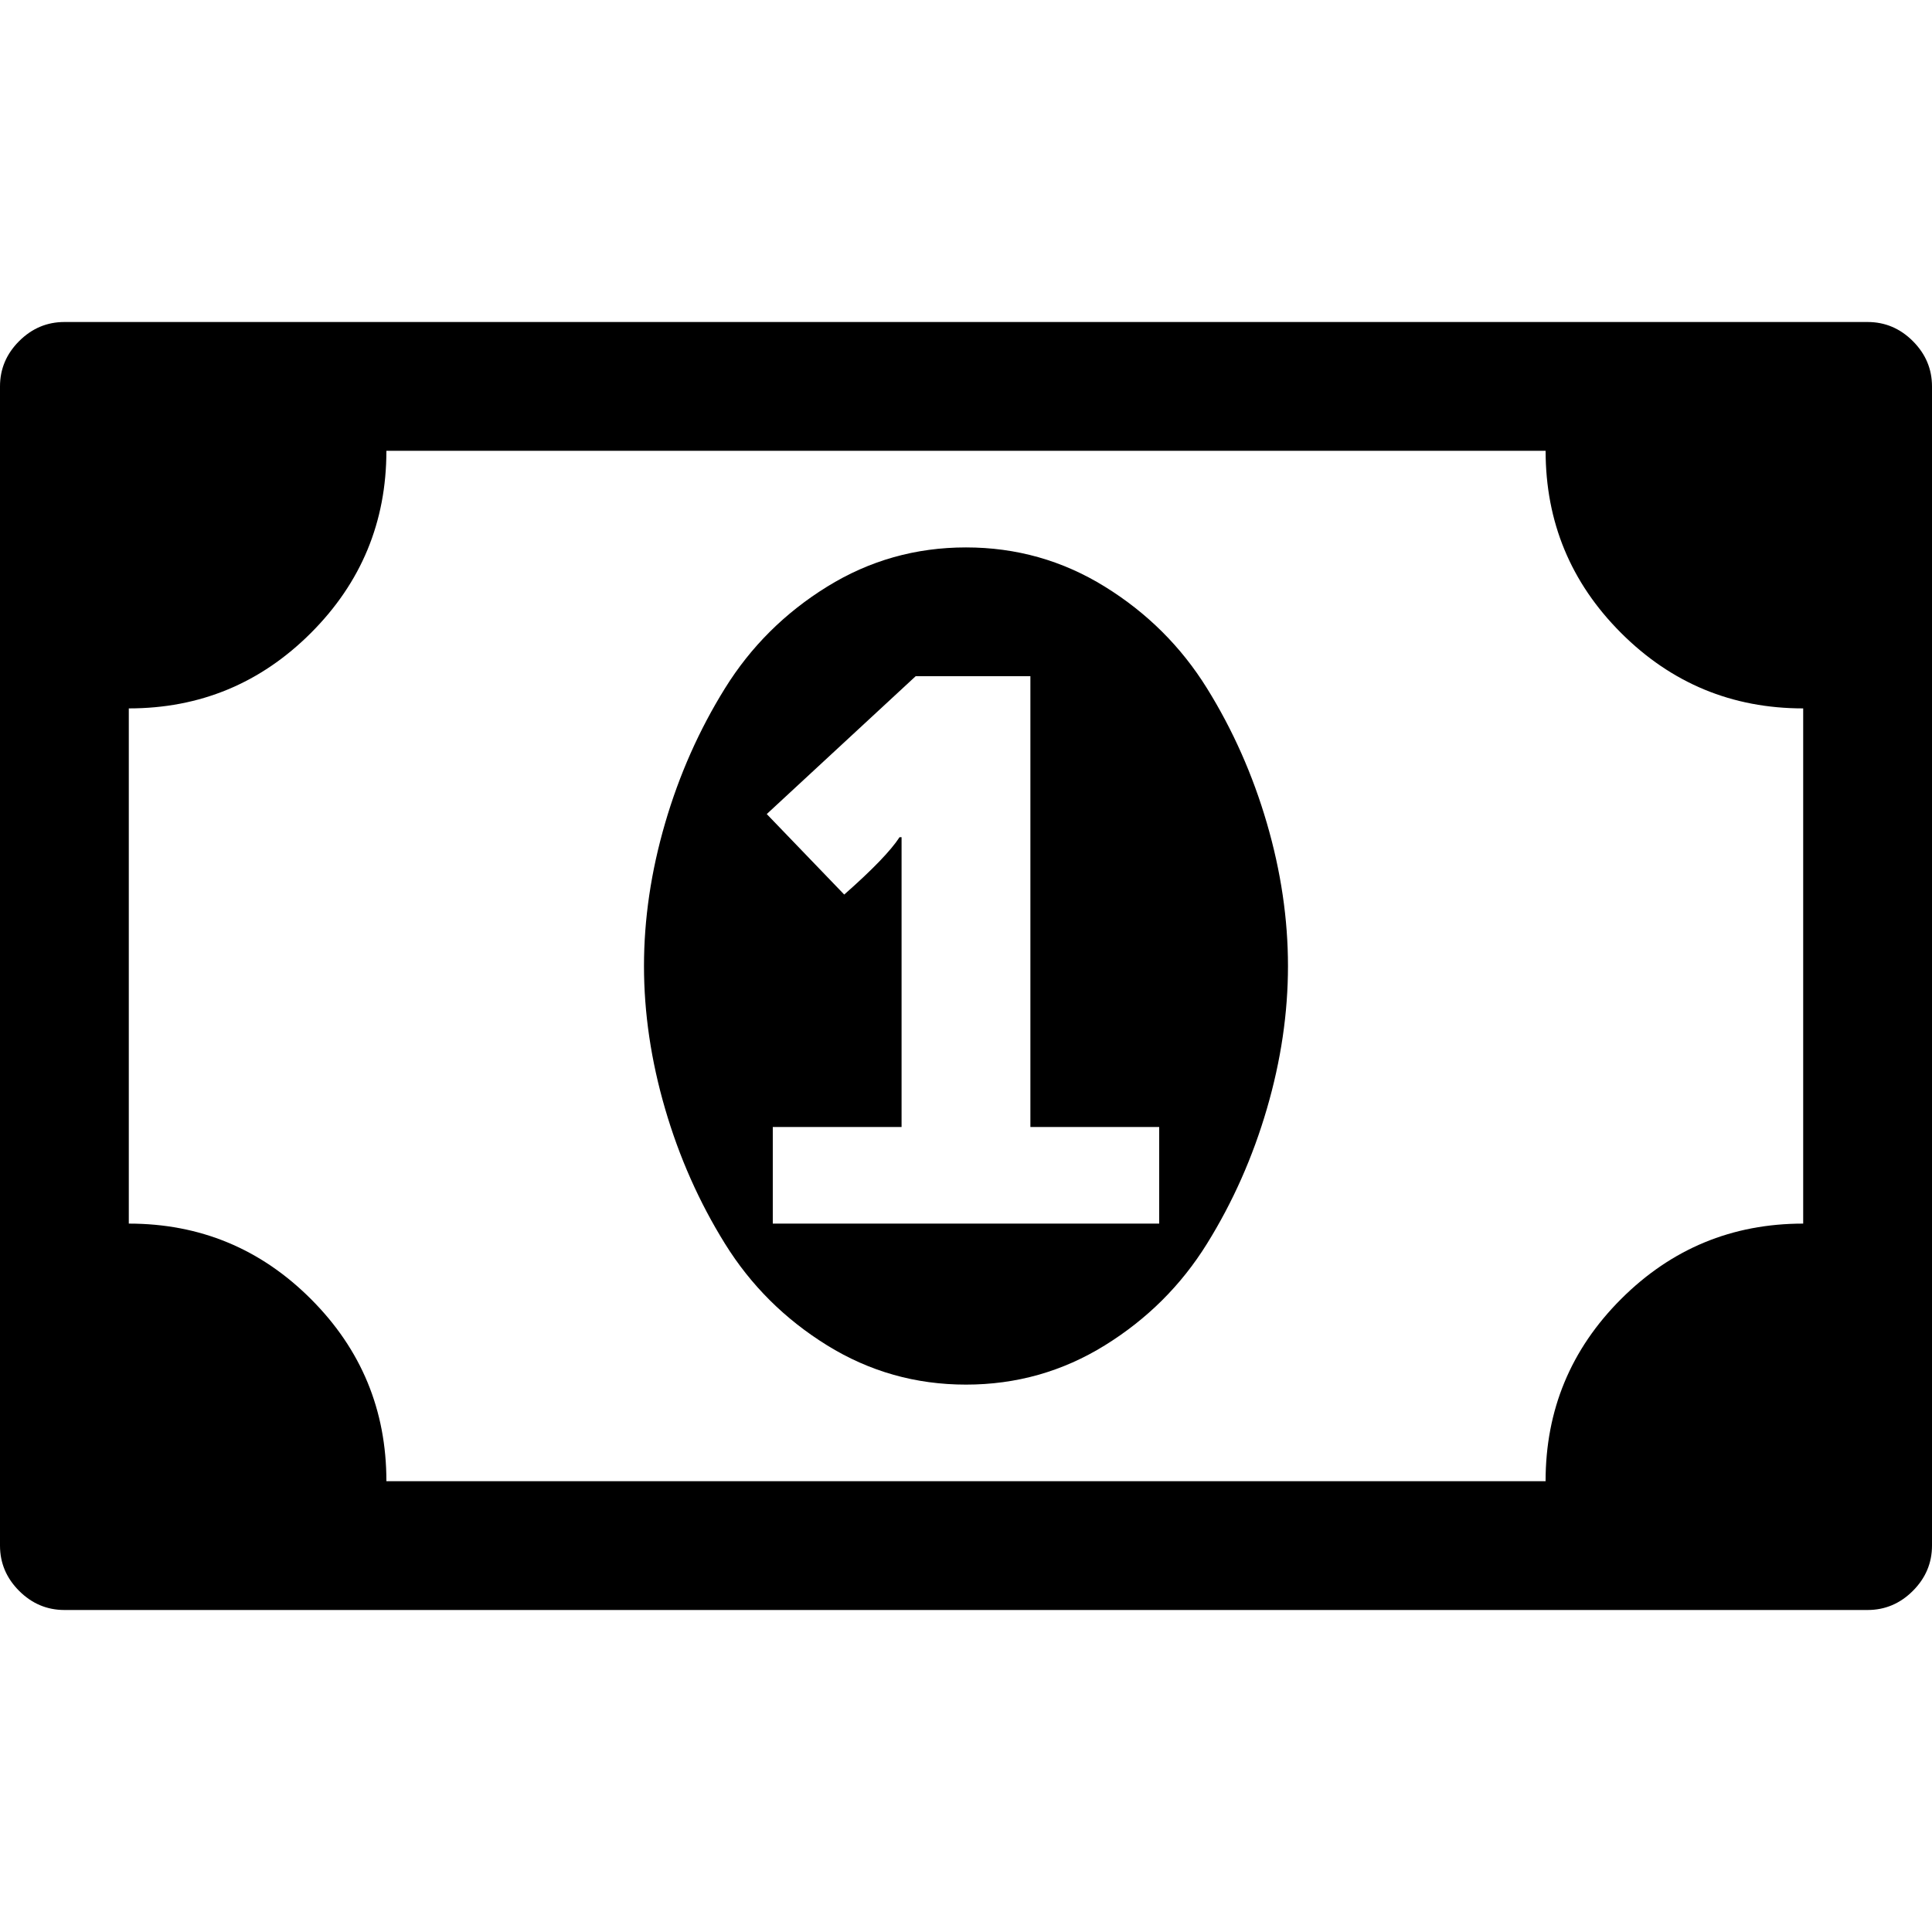
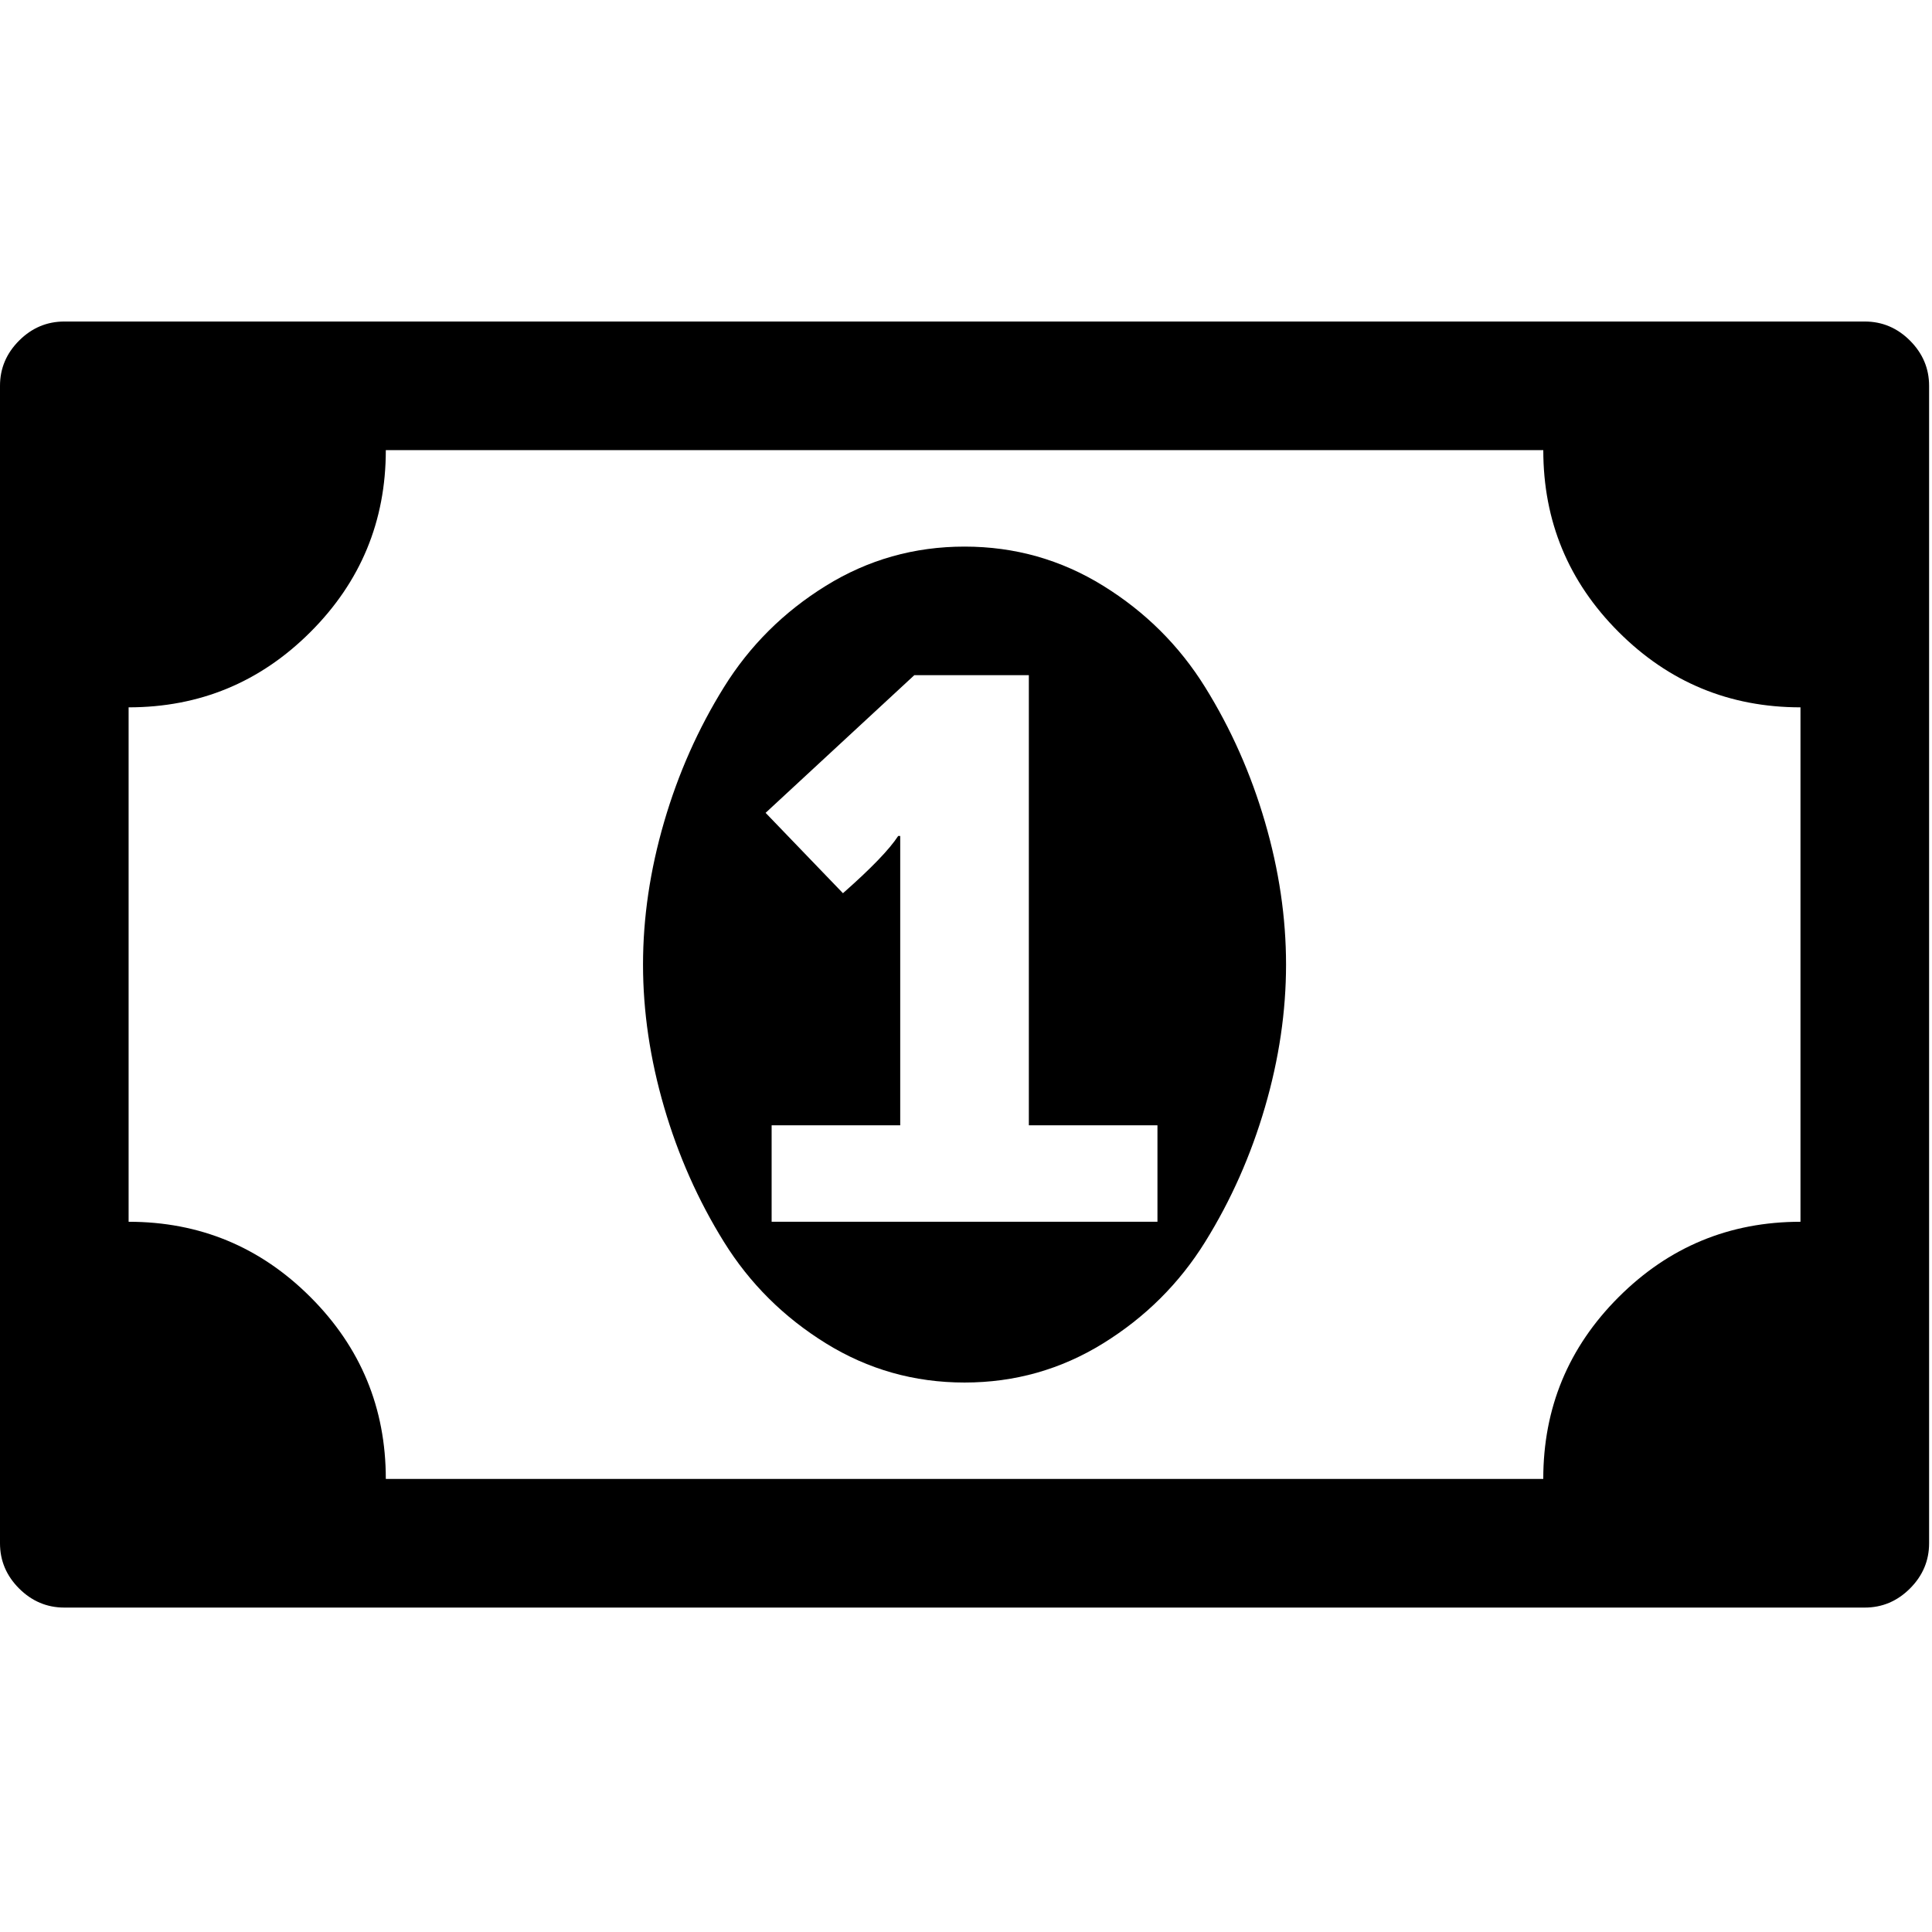
- <svg xmlns="http://www.w3.org/2000/svg" version="1.1" id="Capa_1" x="0px" y="0px" width="548.176px" height="548.176px" viewBox="0 0 548.176 548.176" style="enable-background:new 0 0 548.176 548.176;" xml:space="preserve">
-   <g>
-     <g>
-       <path d="M542.748,96.791c-3.614-3.617-7.898-5.426-12.847-5.426H18.274c-4.948,0-9.233,1.809-12.85,5.426    C1.811,100.407,0,104.689,0,109.636v328.901c0,4.948,1.811,9.232,5.424,12.847c3.617,3.613,7.902,5.427,12.85,5.427h511.627    c4.948,0,9.232-1.813,12.847-5.427c3.613-3.614,5.428-7.898,5.428-12.847V109.636C548.176,104.689,546.361,100.41,542.748,96.791z     M511.627,347.179c-20.178,0-37.397,7.139-51.679,21.409c-14.276,14.271-21.412,31.497-21.412,51.674H109.634    c0-20.177-7.137-37.403-21.411-51.674c-14.275-14.277-31.499-21.409-51.678-21.409V200.998c20.179,0,37.402-7.139,51.678-21.411    c14.274-14.274,21.411-31.501,21.411-51.678h328.909c0,20.177,7.132,37.404,21.409,51.678    c14.277,14.272,31.497,21.411,51.675,21.411V347.179L511.627,347.179z" />
-       <path d="M342.463,195.293c-7.327-11.803-16.988-21.416-28.979-28.837c-11.991-7.423-25.122-11.134-39.399-11.134    c-14.277,0-27.407,3.711-39.399,11.134c-11.991,7.421-21.652,17.034-28.98,28.837c-7.331,11.798-12.991,24.55-16.988,38.256    c-3.999,13.704-5.996,27.221-5.996,40.541c0,13.317,1.997,26.835,5.996,40.537c3.997,13.702,9.657,26.46,16.988,38.26    c7.329,11.807,16.989,21.412,28.98,28.835c11.993,7.427,25.122,11.14,39.399,11.14c14.277,0,27.408-3.713,39.399-11.14    c11.991-7.423,21.652-17.032,28.979-28.835c7.33-11.8,12.99-24.558,16.987-38.26c4.004-13.702,5.995-27.22,5.995-40.537    c0-13.319-1.991-26.836-5.995-40.541C355.453,219.843,349.793,207.091,342.463,195.293z M328.904,347.179H219.267v-27.411h36.54    v-82.225h-0.572c-2.474,3.807-7.707,9.234-15.699,16.274l-21.982-22.839l42.253-39.115h32.551v127.905h36.546V347.179z" />
-     </g>
-   </g>
-   <g>
- </g>
-   <g>
- </g>
-   <g>
- </g>
-   <g>
- </g>
-   <g>
- </g>
-   <g>
- </g>
-   <g>
- </g>
-   <g>
- </g>
-   <g>
- </g>
-   <g>
- </g>
-   <g>
- </g>
-   <g>
- </g>
-   <g>
- </g>
-   <g>
- </g>
-   <g>
- </g>
+ <svg xmlns="http://www.w3.org/2000/svg" width="549px" height="549px" viewBox="0 0 549 549">
+   <path d="M542.748,96.791c-3.614-3.617-7.898-5.426-12.847-5.426H18.274c-4.948,0-9.233,1.809-12.85,5.426    C1.811,100.407,0,104.689,0,109.636v328.901c0,4.948,1.811,9.232,5.424,12.847c3.617,3.613,7.902,5.427,12.85,5.427h511.627    c4.948,0,9.232-1.813,12.847-5.427c3.613-3.614,5.428-7.898,5.428-12.847V109.636C548.176,104.689,546.361,100.41,542.748,96.791z     M511.627,347.179c-20.178,0-37.397,7.139-51.679,21.409c-14.276,14.271-21.412,31.497-21.412,51.674H109.634    c0-20.177-7.137-37.403-21.411-51.674c-14.275-14.277-31.499-21.409-51.678-21.409V200.998c20.179,0,37.402-7.139,51.678-21.411    c14.274-14.274,21.411-31.501,21.411-51.678h328.909c0,20.177,7.132,37.404,21.409,51.678    c14.277,14.272,31.497,21.411,51.675,21.411V347.179L511.627,347.179z" />
+   <path d="M342.463,195.293c-7.327-11.803-16.988-21.416-28.979-28.837c-11.991-7.423-25.122-11.134-39.399-11.134    c-14.277,0-27.407,3.711-39.399,11.134c-11.991,7.421-21.652,17.034-28.98,28.837c-7.331,11.798-12.991,24.55-16.988,38.256    c-3.999,13.704-5.996,27.221-5.996,40.541c0,13.317,1.997,26.835,5.996,40.537c3.997,13.702,9.657,26.46,16.988,38.26    c7.329,11.807,16.989,21.412,28.98,28.835c11.993,7.427,25.122,11.14,39.399,11.14c14.277,0,27.408-3.713,39.399-11.14    c11.991-7.423,21.652-17.032,28.979-28.835c7.33-11.8,12.99-24.558,16.987-38.26c4.004-13.702,5.995-27.22,5.995-40.537    c0-13.319-1.991-26.836-5.995-40.541C355.453,219.843,349.793,207.091,342.463,195.293z M328.904,347.179H219.267v-27.411h36.54    v-82.225h-0.572c-2.474,3.807-7.707,9.234-15.699,16.274l-21.982-22.839l42.253-39.115h32.551v127.905h36.546V347.179z" />
</svg>
